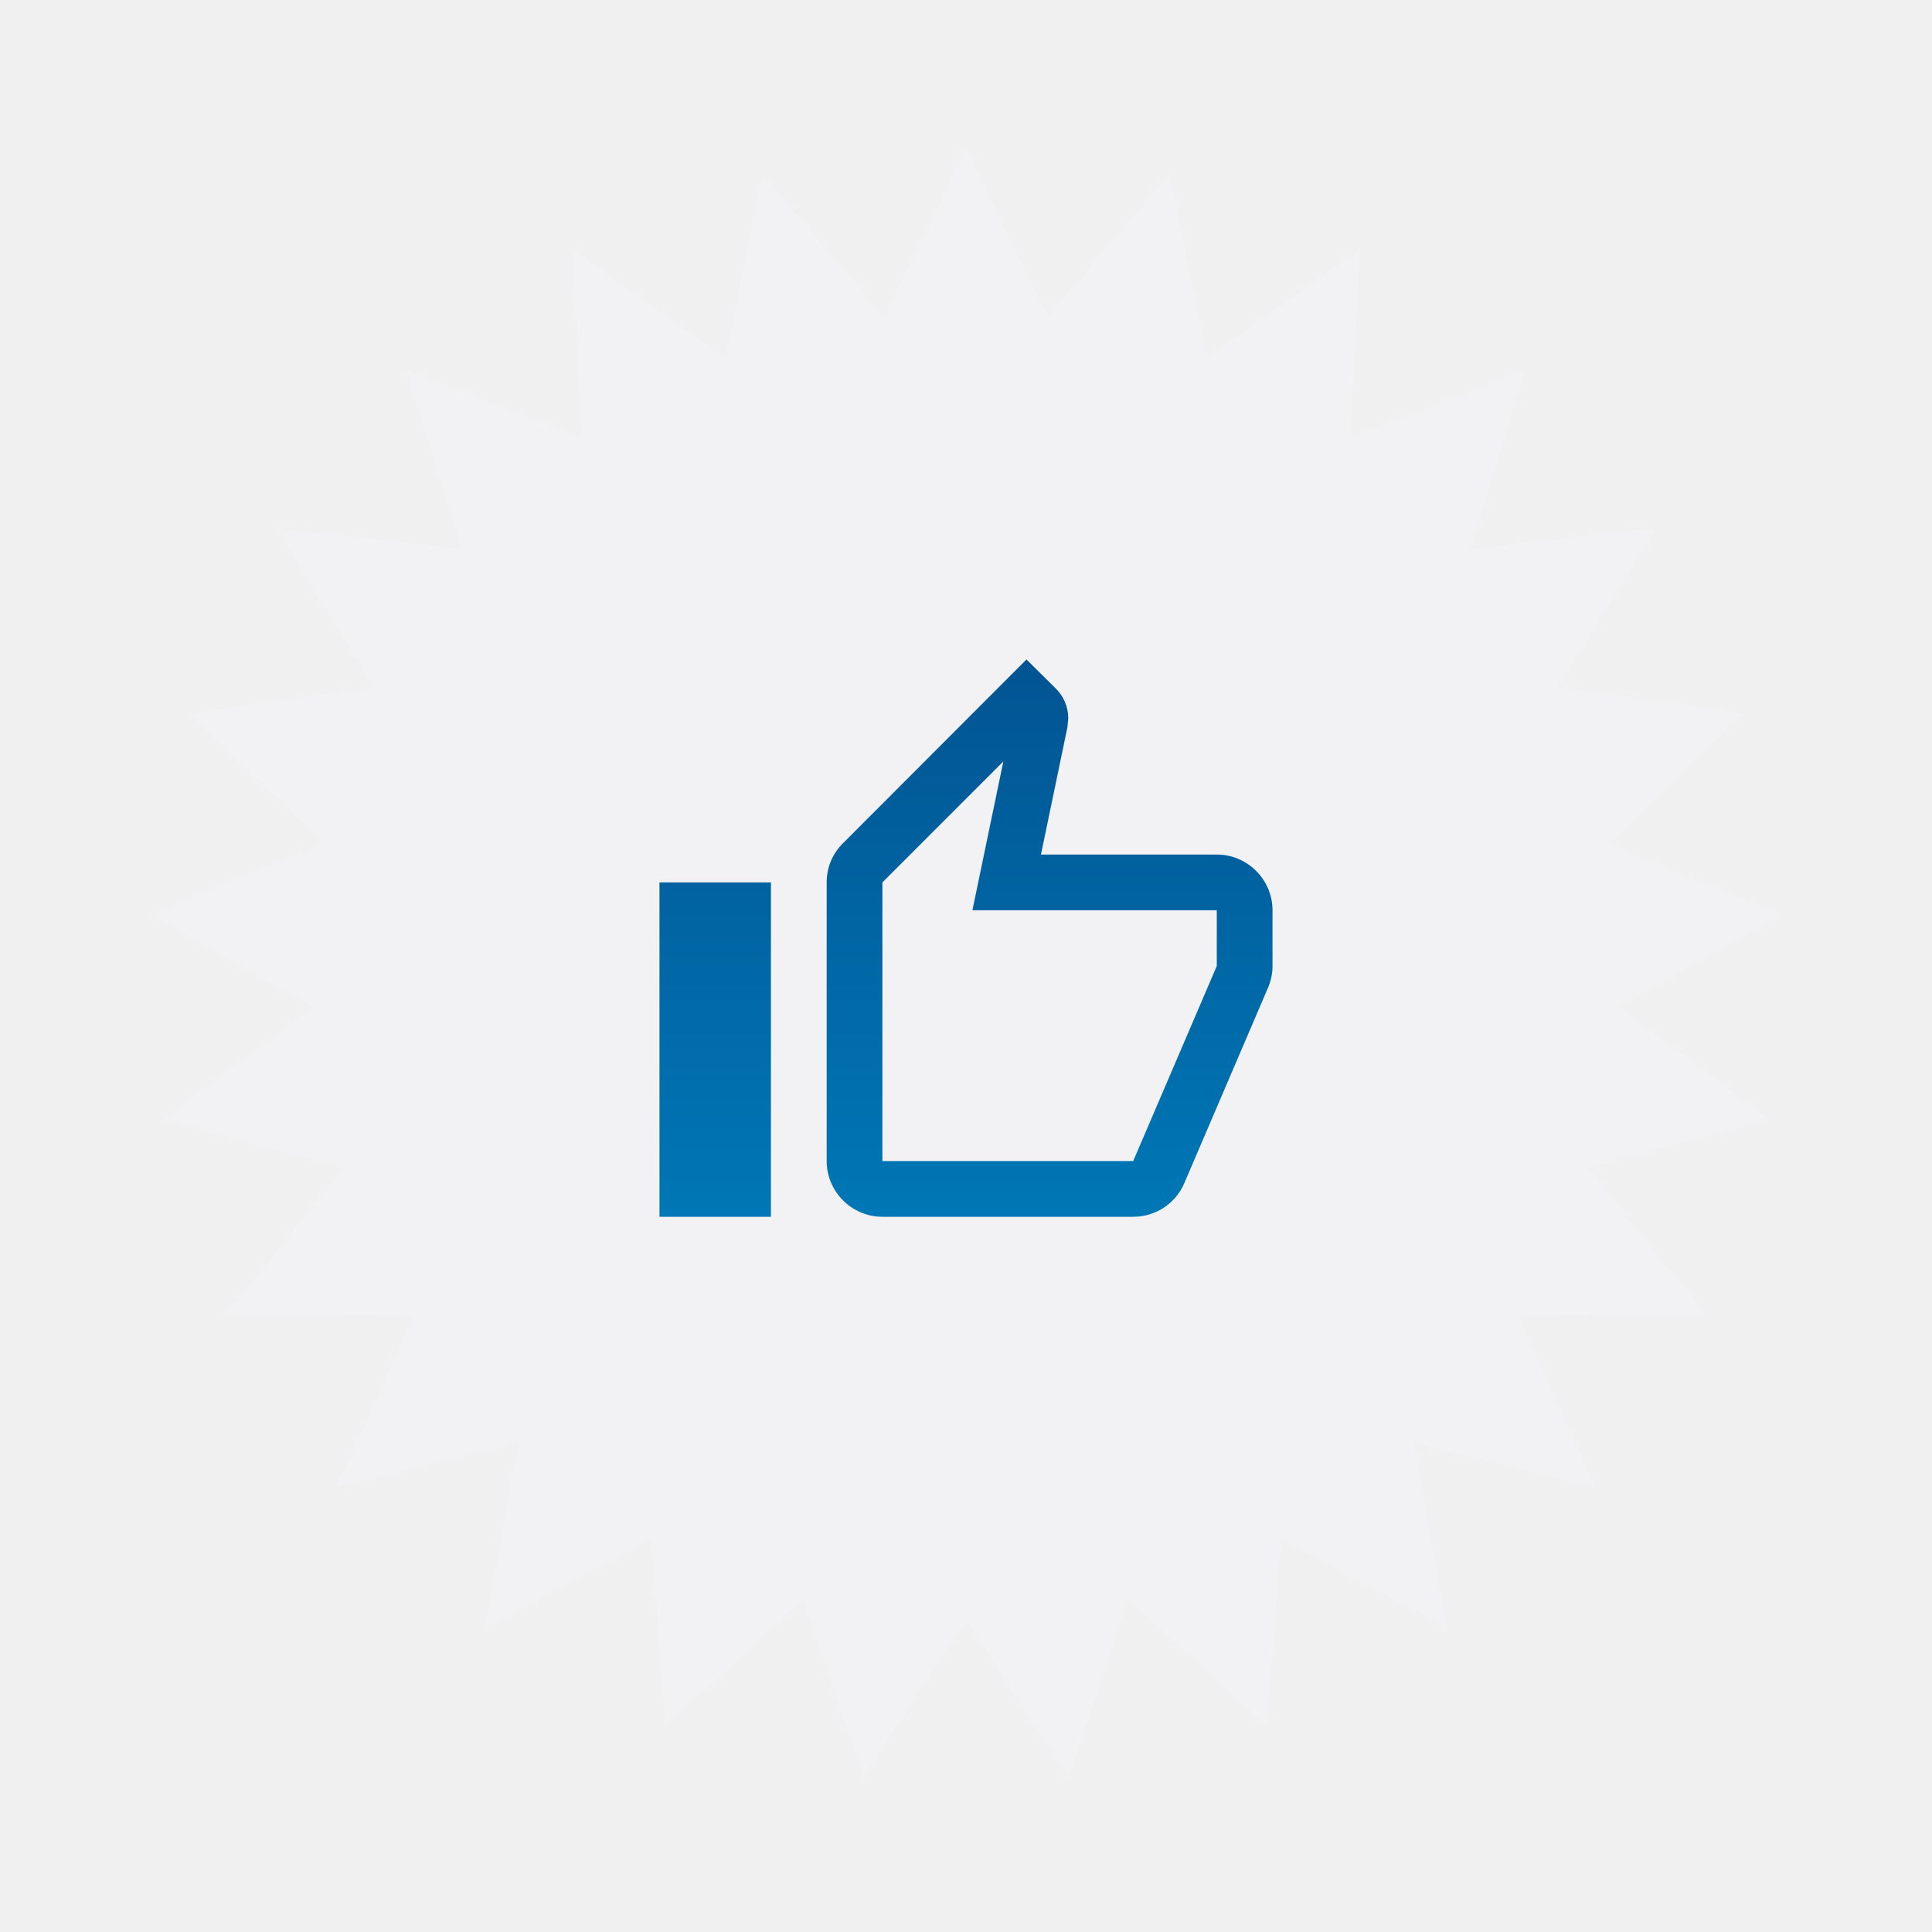
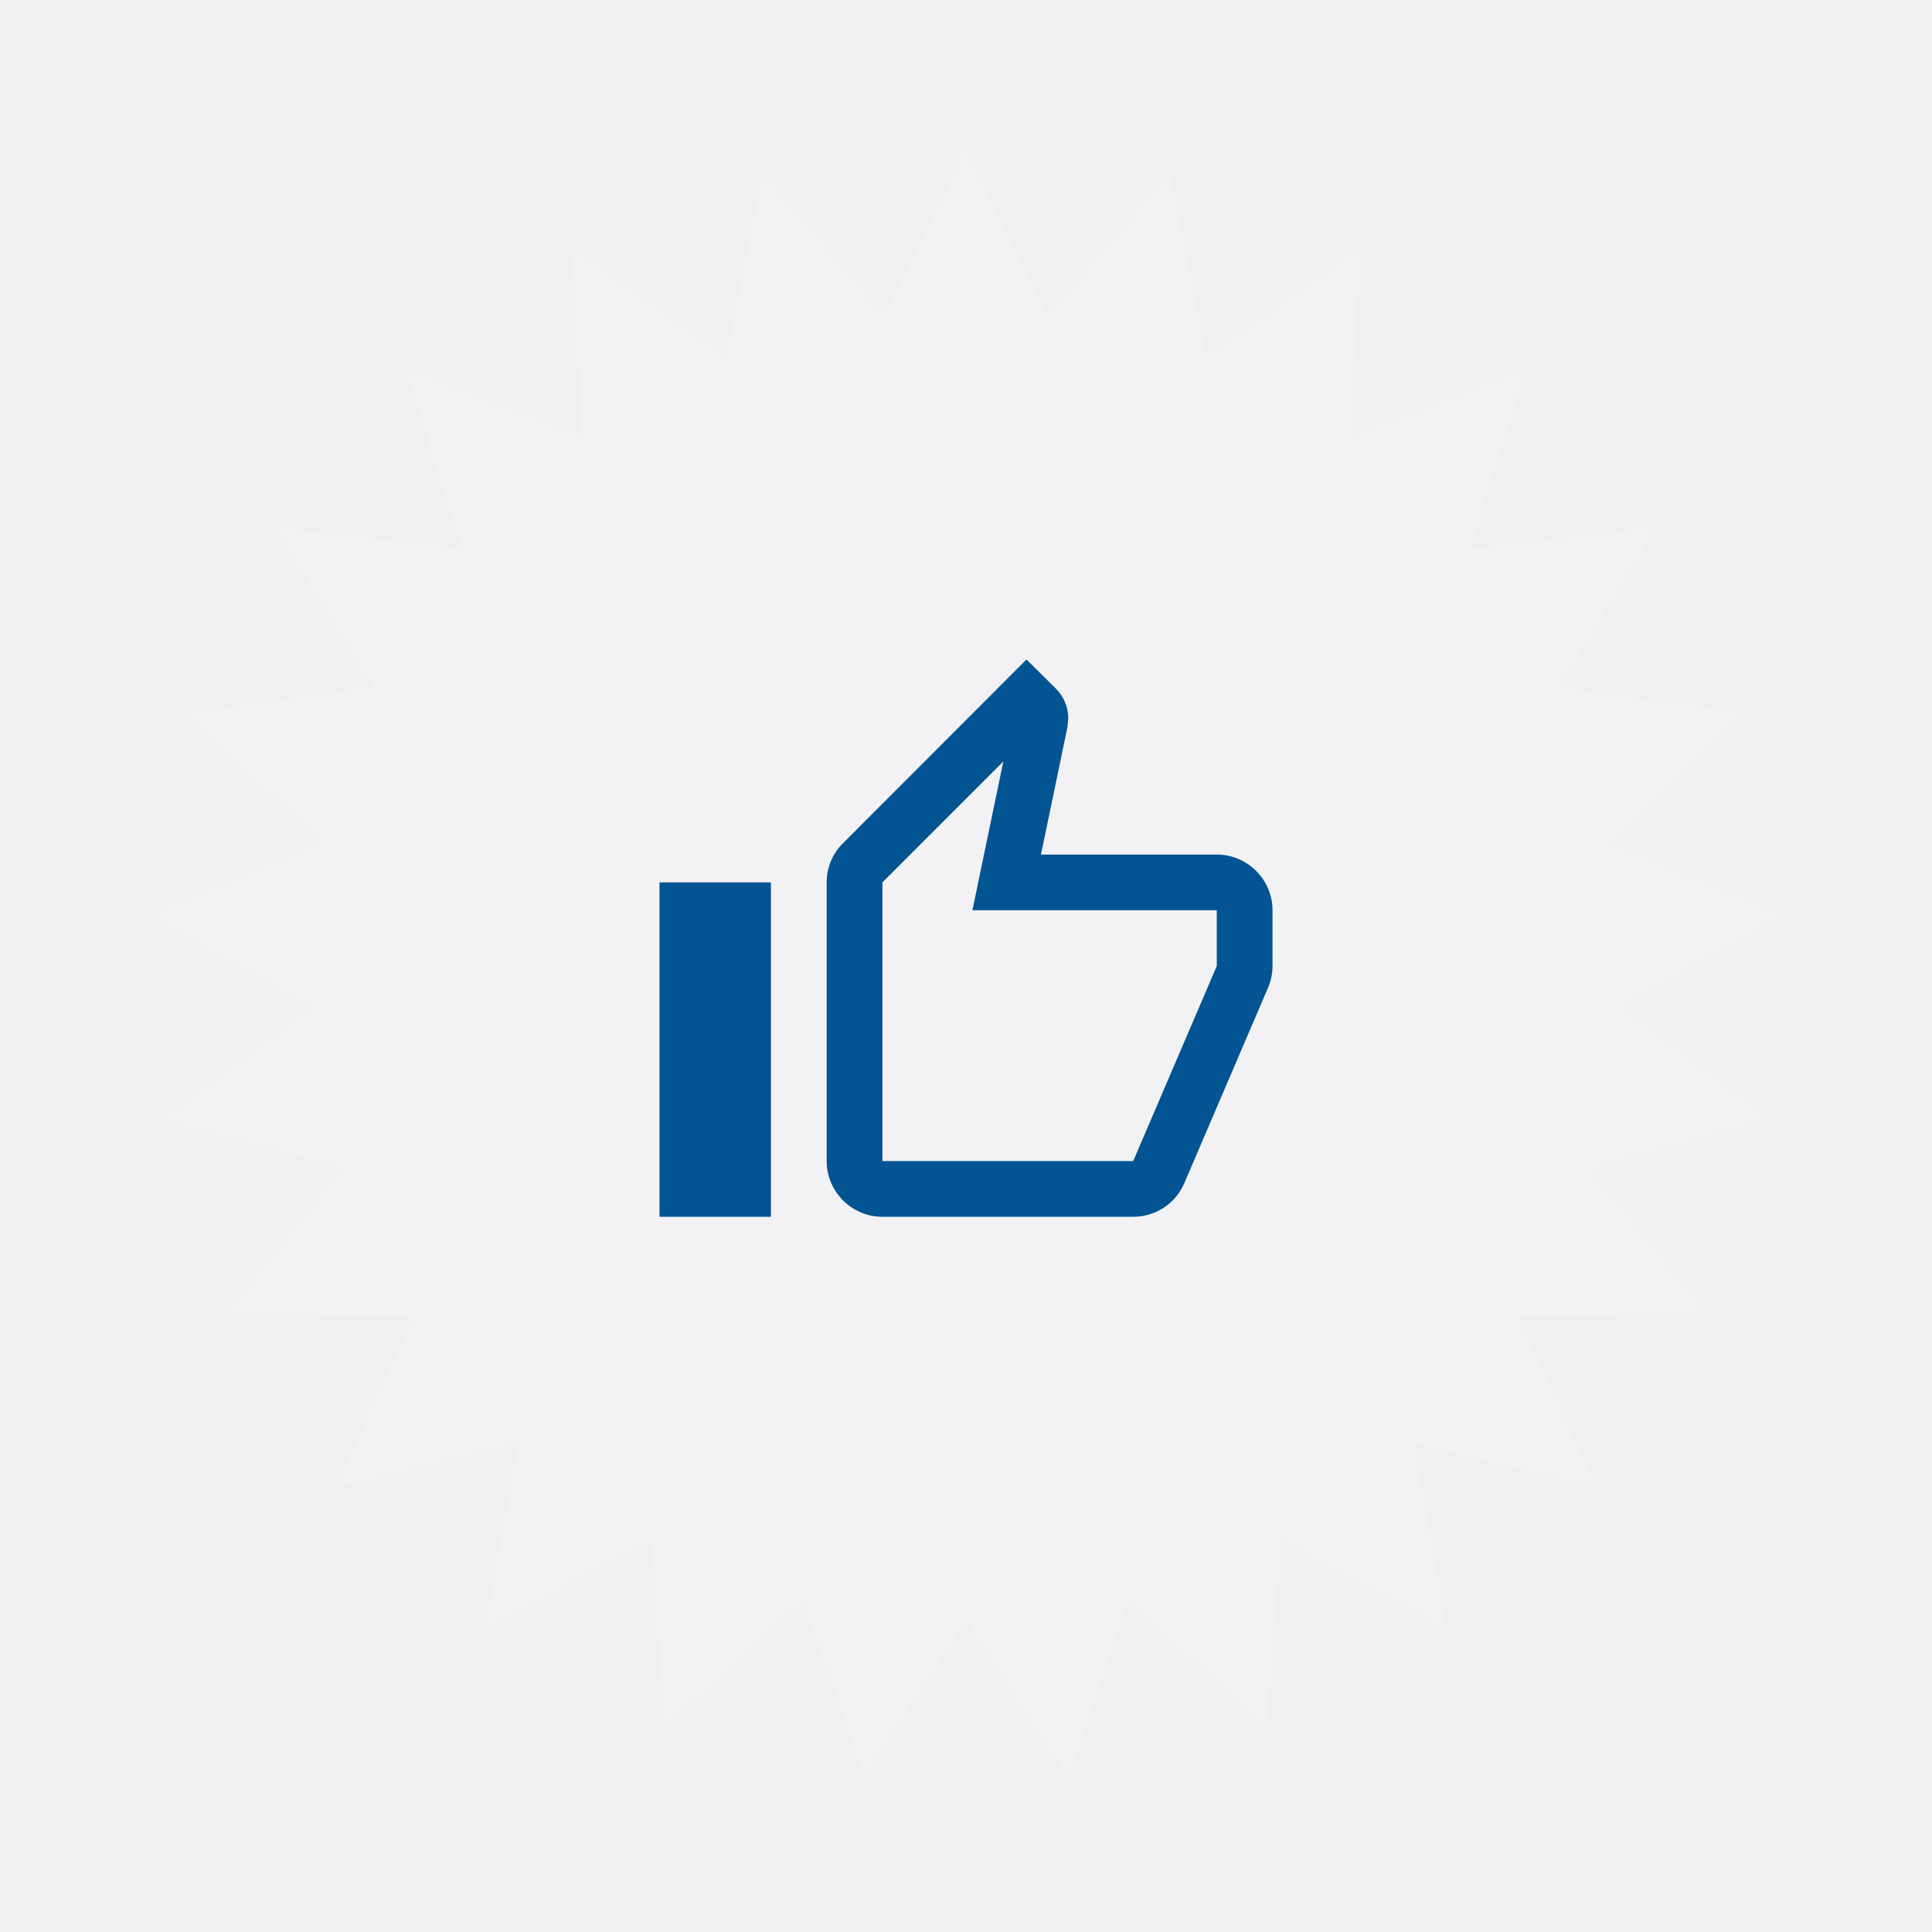
<svg xmlns="http://www.w3.org/2000/svg" width="208" height="208" viewBox="0 0 208 208" fill="none">
  <path d="M104 16L112.823 34.155L125.885 18.765L129.916 38.544L146.394 26.885L145.38 47.045L164.24 39.851L158.244 59.125L178.301 56.847L167.7 74.025L187.693 76.806L173.153 90.808L191.826 98.474L174.261 108.42L190.441 120.49L170.954 125.755L183.625 141.469L163.441 141.722L171.805 160.093L152.192 155.319L155.725 175.193L137.915 165.692L136.395 185.82L121.508 172.188L115.029 191.306L104 174.4L92.971 191.306L86.492 172.188L71.605 185.82L70.085 165.692L52.275 175.193L55.808 155.319L36.195 160.093L44.559 141.722L24.375 141.469L37.046 125.755L17.559 120.49L33.739 108.42L16.174 98.474L34.847 90.808L20.307 76.806L40.3 74.025L29.699 56.847L49.756 59.125L43.76 39.851L62.62 47.045L61.606 26.885L78.084 38.544L82.115 18.765L95.177 34.155L104 16Z" fill="#F2F2F5" />
  <g clip-path="url(#clip0_532_7152)">
    <path d="M131 92H112.07L114.92 78.29L115.01 77.33C115.01 76.1 114.5 74.96 113.69 74.15L110.51 71L90.77 90.77C89.66 91.85 89 93.35 89 95V125C89 128.3 91.7 131 95 131H122C124.49 131 126.62 129.5 127.52 127.34L136.58 106.19C136.85 105.5 137 104.78 137 104V98C137 94.7 134.3 92 131 92ZM131 104L122 125H95V95L108.02 81.98L104.69 98H131V104ZM71 95H83V131H71V95Z" fill="url(#paint0_linear_532_7152)" />
  </g>
  <defs>
    <linearGradient id="paint0_linear_532_7152" x1="104" y1="71" x2="104" y2="131" gradientUnits="userSpaceOnUse">
      <stop stop-color="#025492" />
-       <stop offset="1" stop-color="#0077B6" />
+       <stop offset="1" stop-color="#025492" />
    </linearGradient>
    <clipPath id="clip0_532_7152">
      <rect width="72" height="72" fill="white" transform="translate(68 68)" />
    </clipPath>
  </defs>
</svg>
